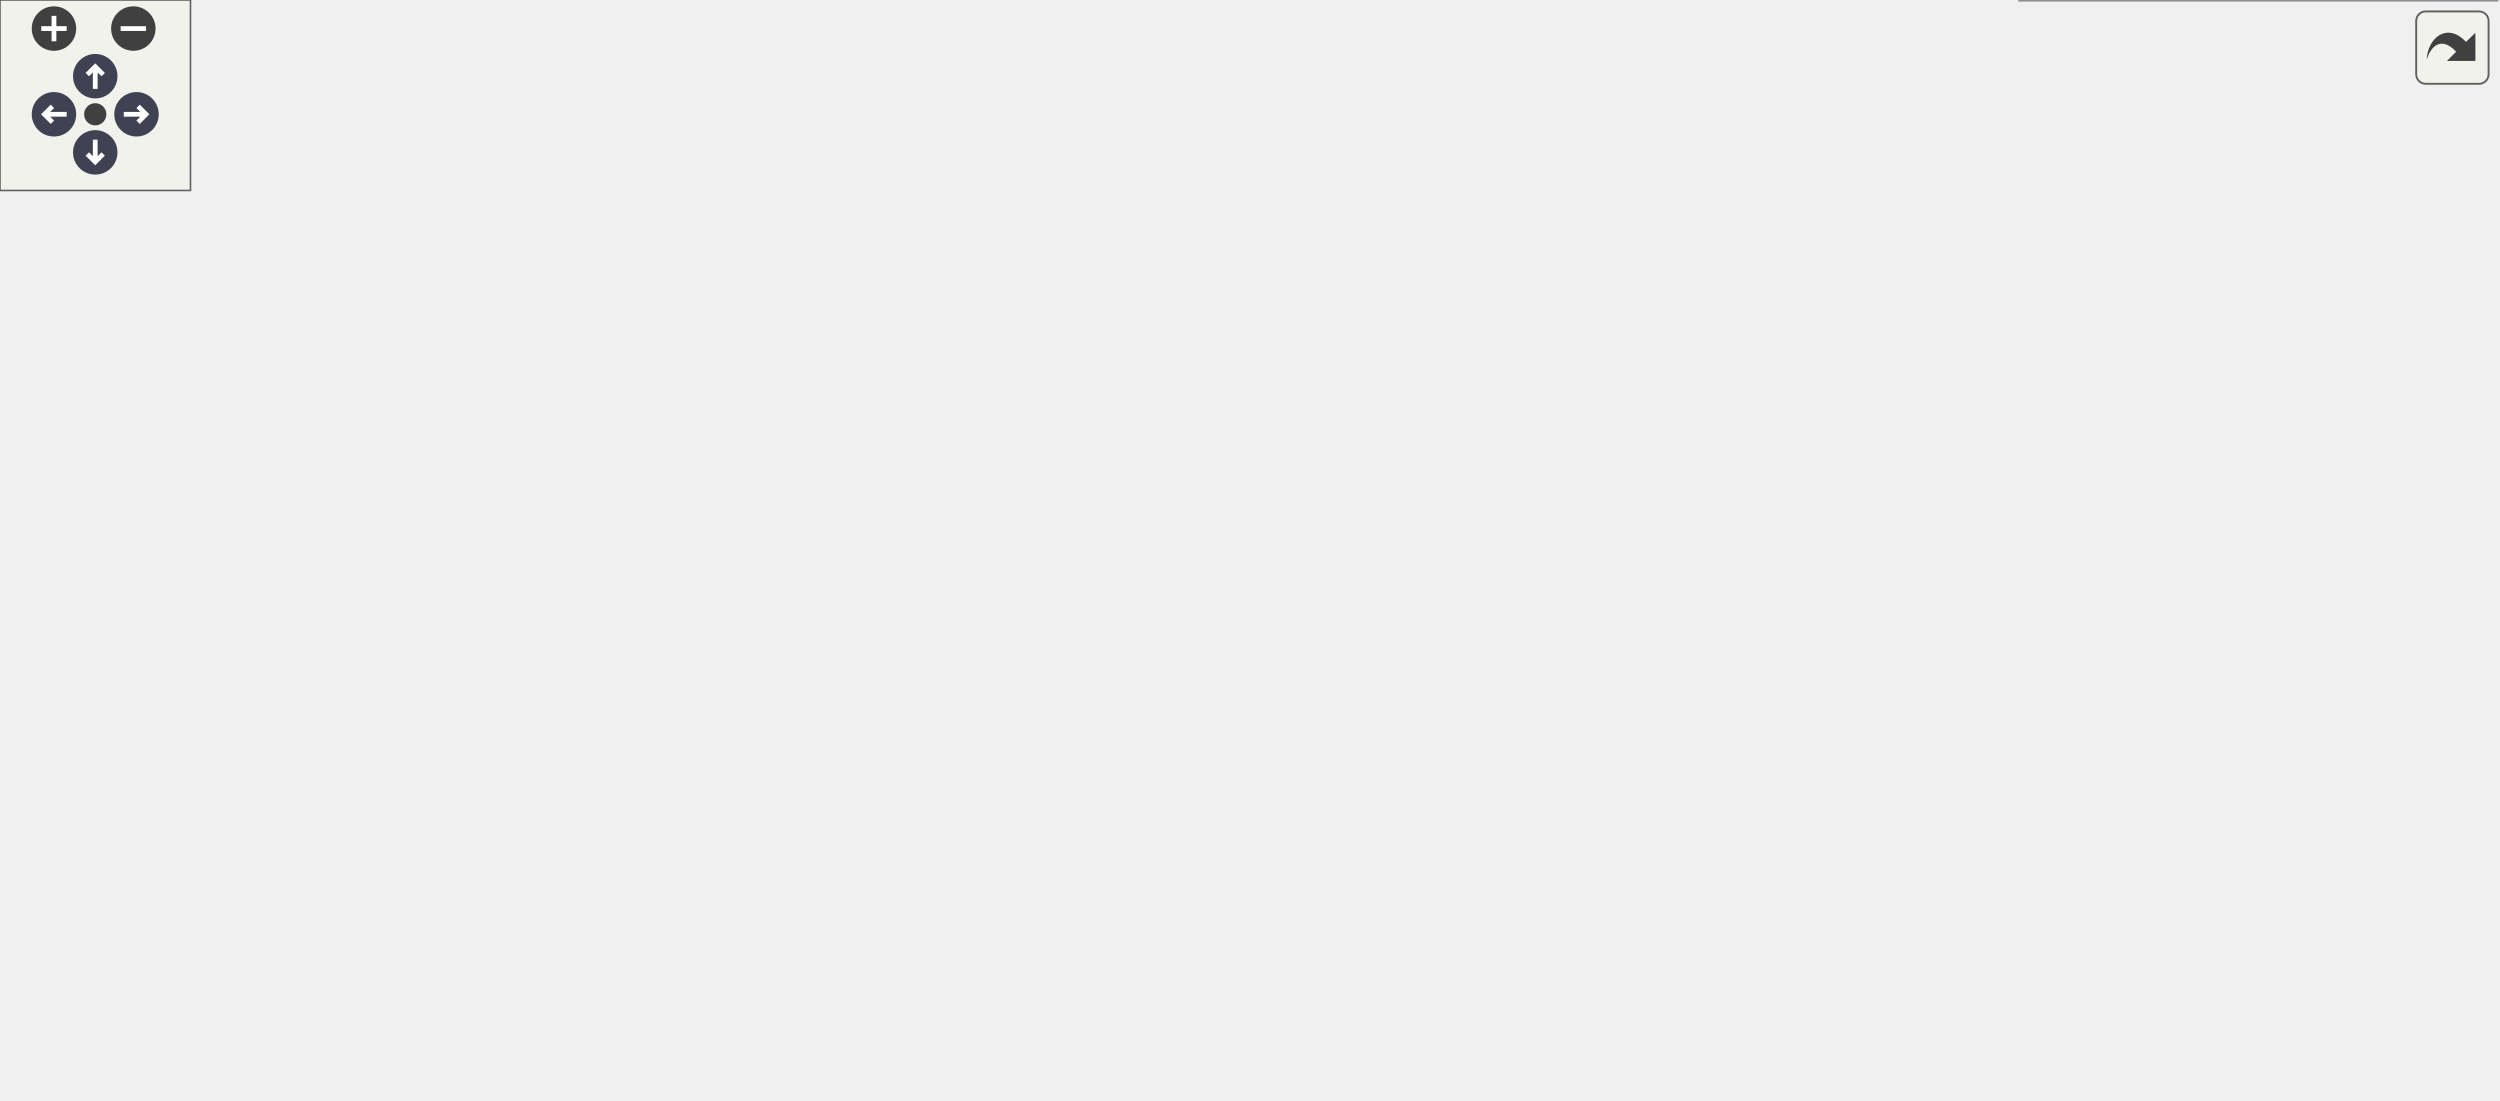
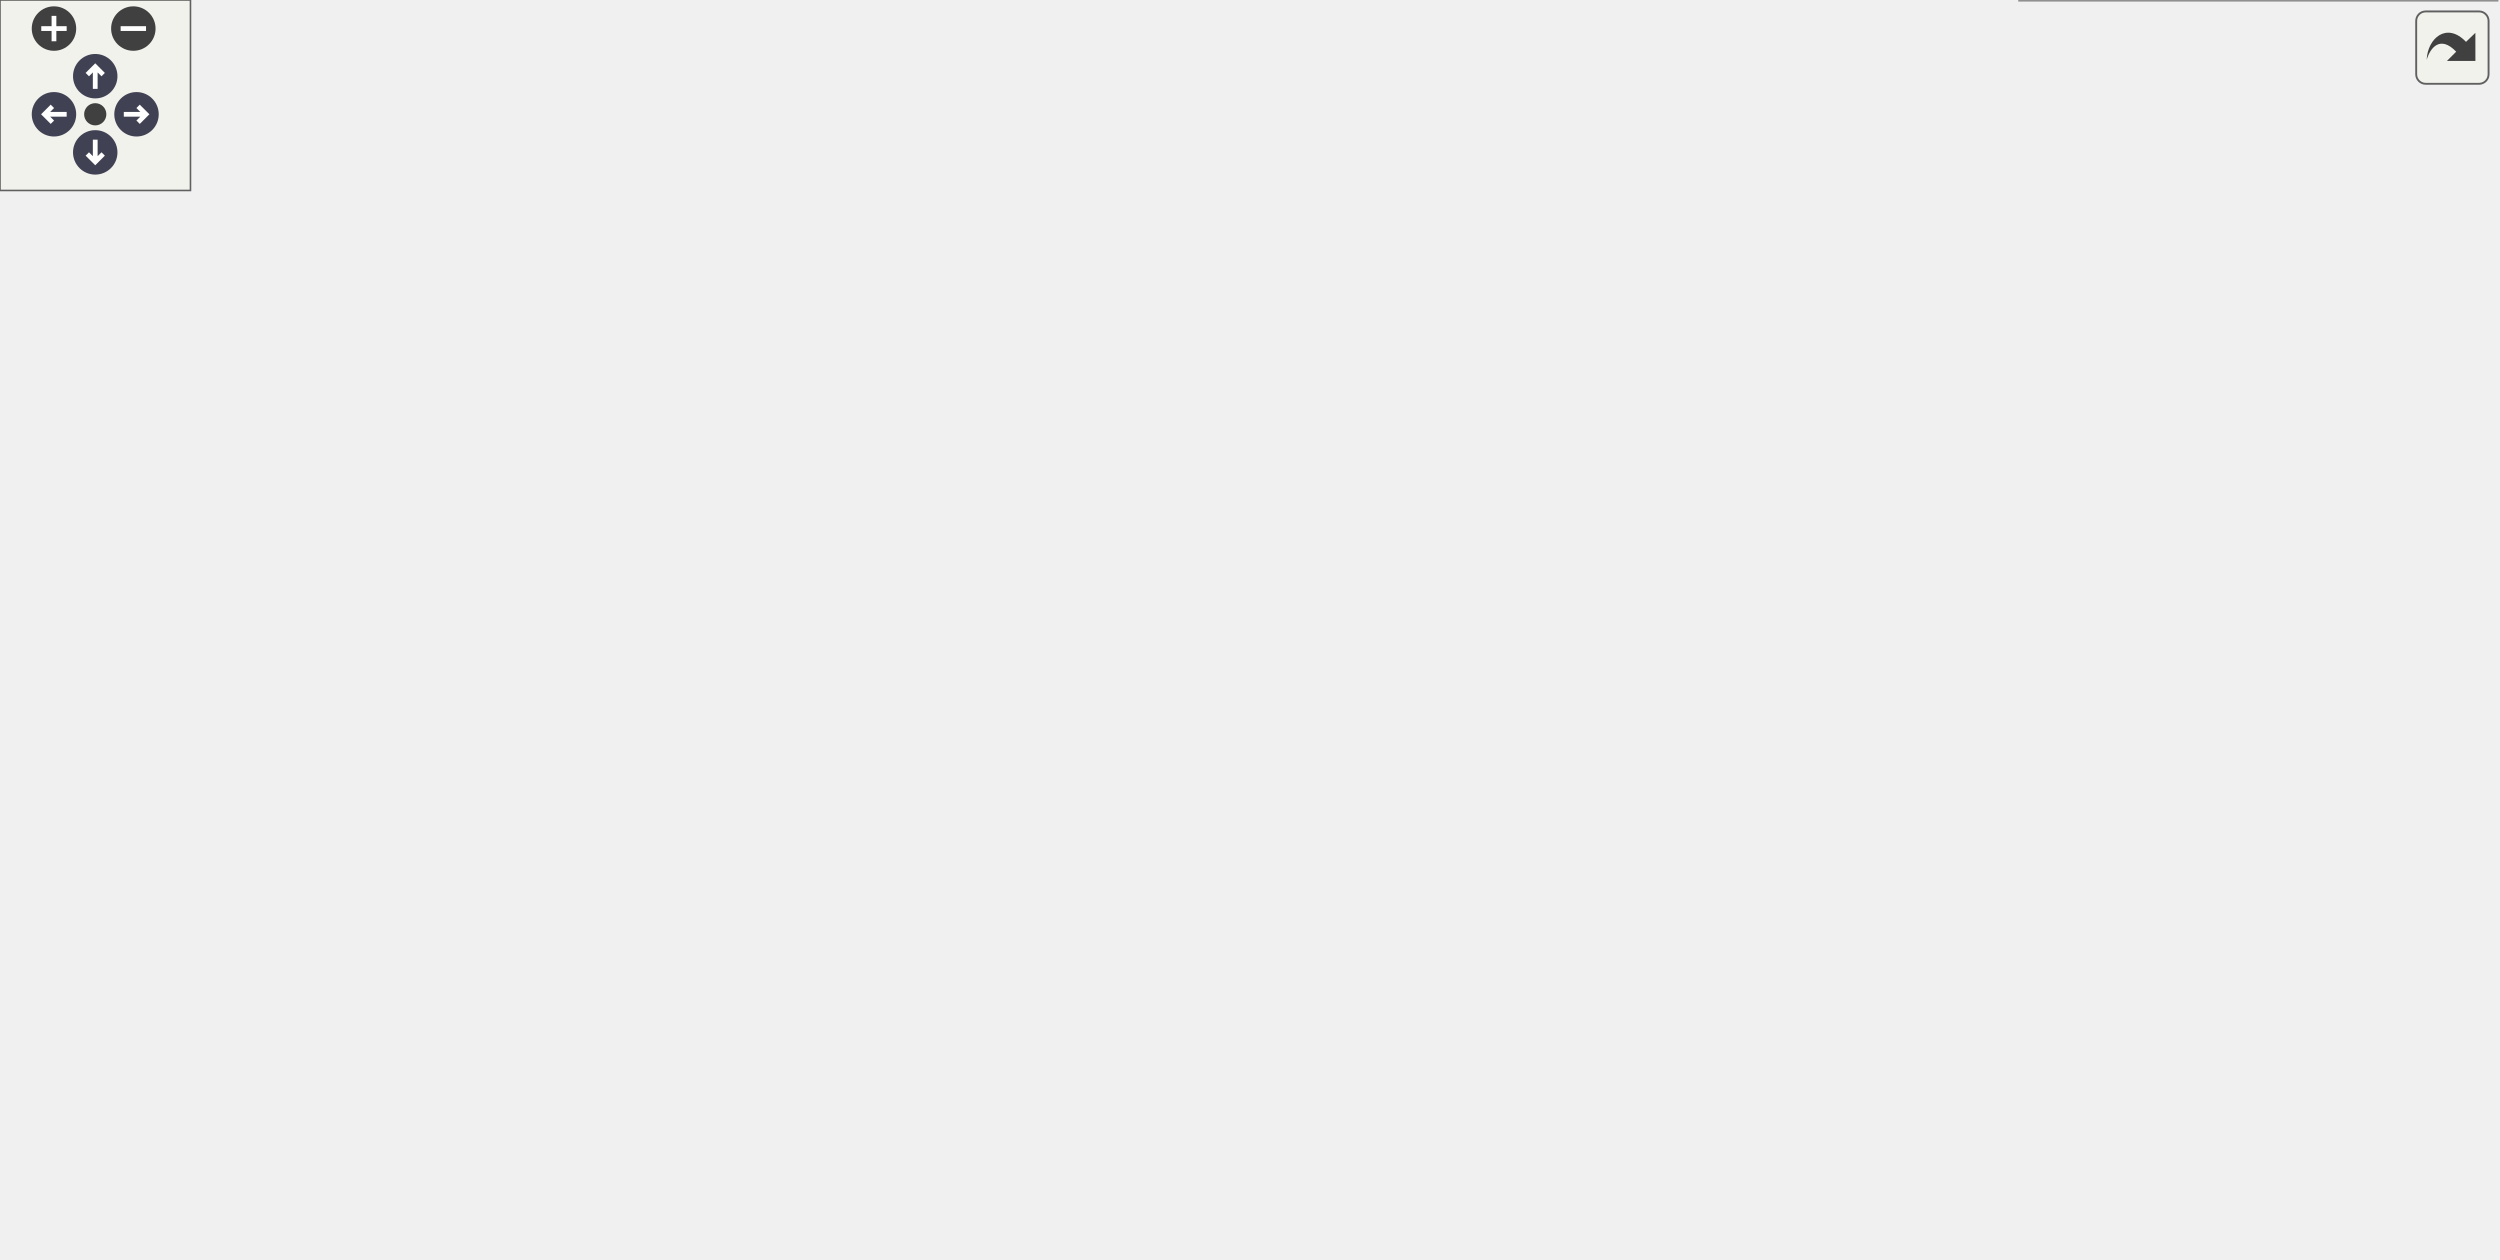
<svg xmlns="http://www.w3.org/2000/svg" xmlns:xlink="http://www.w3.org/1999/xlink" id="main" version="1.1" xml:space="preserve">
  <style type="text/css">
.node, .edge {opacity: 0.7;}
.node.selected, .edge.selected {opacity: 1;}
.edge:hover path { stroke: red; }
.edge:hover polygon { stroke: red; fill: red; }
</style>
  <defs>
    <circle id="rim" cx="0" cy="0" r="7" />
    <circle id="rim2" cx="0" cy="0" r="3.5" />
    <g id="zoomPlus">
      <use xlink:href="#rim" fill="#404040">
        <set attributeName="fill" to="#808080" begin="zoomplus.mouseover" end="zoomplus.mouseout" />
      </use>
      <path d="M-4,0h8M0,-4v8" fill="none" stroke="white" stroke-width="1.5" pointer-events="none" />
    </g>
    <g id="zoomMin">
      <use xlink:href="#rim" fill="#404040">
        <set attributeName="fill" to="#808080" begin="zoomminus.mouseover" end="zoomminus.mouseout" />
      </use>
      <path d="M-4,0h8" fill="none" stroke="white" stroke-width="1.5" pointer-events="none" />
    </g>
    <g id="arrowUp" transform="translate(30 24)">
      <use xlink:href="#rim" />
      <path pointer-events="none" fill="none" stroke="white" stroke-width="1.5" d="M0,-3.0v7 M-2.5,-0.5L0,-3.0L2.5,-0.5" />
    </g>
    <g id="arrowRight" transform="rotate(90) translate(36 -43)">
      <use xlink:href="#rim" />
      <path pointer-events="none" fill="none" stroke="white" stroke-width="1.5" d="M0,-3.0v7 M-2.5,-0.5L0,-3.0L2.5,-0.5" />
    </g>
    <g id="arrowDown" transform="rotate(180) translate(-30 -48)">
      <use xlink:href="#rim" />
      <path pointer-events="none" fill="none" stroke="white" stroke-width="1.5" d="M0,-3.0v7 M-2.5,-0.5L0,-3.0L2.5,-0.5" />
    </g>
    <g id="arrowLeft" transform="rotate(270) translate(-36 17)">
      <use xlink:href="#rim" />
      <path pointer-events="none" fill="none" stroke="white" stroke-width="1.5" d="M0,-3.0v7 M-2.5,-0.5L0,-3.0L2.5,-0.5" />
    </g>
    <g id="resetDef">
      <use xlink:href="#rim2" fill="#404040">
        <set attributeName="fill" to="#808080" begin="reset.mouseover" end="reset.mouseout" />
      </use>
    </g>
  </defs>
  <svg id="graph" class="graph">
    <g id="viewport">
      <g id="Node000001" class="node">
        <g id="a_Node000001">
          <a xlink:title="Tasks_100ms gets called every 100 ms, put your things in it that need to be called regularly.">
-             <polygon fill="#999999" stroke="#666666" points="76.75,-172 0,-172 0,-152 76.75,-152 76.75,-172" />
-             <text text-anchor="middle" x="38.38" y="-158.5" font-family="Helvetica,sans-Serif" font-size="10.00">Tasks_100ms</text>
+             <polygon fill="#999999" stroke="#666666" points="76.75,-222 0,-222 0,-202 76.75,-202 76.75,-222" />
+             <text text-anchor="middle" x="38.38" y="-208.5" font-family="Helvetica,sans-Serif" font-size="10.00">Tasks_100ms</text>
          </a>
        </g>
      </g>
      <g id="Node000002" class="node">
        <g id="a_Node000002">
          <a xlink:href="a00499.html#ga1bd7dce99469a41bbb705d939ea512ad" target="_top" xlink:title="this function needs to be called every 100ms it contains the code to update the status of the fan">
-             <polygon fill="white" stroke="#666666" points="230.75,-238 116.5,-238 116.5,-218 230.75,-218 230.75,-238" />
-             <text text-anchor="middle" x="173.62" y="-224.5" font-family="Helvetica,sans-Serif" font-size="10.00">Dev_Fan_Task_100ms</text>
+             <polygon fill="white" stroke="#666666" points="230.75,-288 116.5,-288 116.5,-268 230.75,-268 230.75,-288" />
+             <text text-anchor="middle" x="173.62" y="-274.5" font-family="Helvetica,sans-Serif" font-size="10.00">Dev_Fan_Task_100ms</text>
          </a>
        </g>
      </g>
      <g id="edge1_Node000001_Node000002" class="edge">
        <g id="a_edge1_Node000001_Node000002">
          <a xlink:title=" ">
-             <path fill="none" stroke="#63b8ff" d="M58.89,-172.38C73.61,-180.14 94.35,-190.94 112.75,-200 121.48,-204.3 131,-208.82 139.82,-212.95" />
-             <polygon fill="#63b8ff" stroke="#63b8ff" points="138.23,-216.54 148.78,-217.58 141.18,-210.19 138.23,-216.54" />
+             <path fill="none" stroke="#63b8ff" d="M58.89,-222.38C73.61,-230.14 94.35,-240.94 112.75,-250 121.48,-254.3 131,-258.82 139.82,-262.95" />
+             <polygon fill="#63b8ff" stroke="#63b8ff" points="138.23,-266.54 148.78,-267.58 141.18,-260.19 138.23,-266.54" />
          </a>
        </g>
      </g>
      <g id="Node000008" class="node">
        <g id="a_Node000008">
          <a xlink:href="a00500.html#gad26b3effecb0675aad3bcba8993a0bb2" target="_top" xlink:title="This function needs to be called every 100ms and contains the code to update the status of the LEDs.">
-             <polygon fill="white" stroke="#666666" points="231.88,-191 115.38,-191 115.38,-171 231.88,-171 231.88,-191" />
-             <text text-anchor="middle" x="173.62" y="-177.5" font-family="Helvetica,sans-Serif" font-size="10.00">Dev_LED_Task_100ms</text>
+             <polygon fill="white" stroke="#666666" points="231.88,-241 115.38,-241 115.38,-221 231.88,-221 231.88,-241" />
+             <text text-anchor="middle" x="173.62" y="-227.5" font-family="Helvetica,sans-Serif" font-size="10.00">Dev_LED_Task_100ms</text>
          </a>
        </g>
      </g>
      <g id="edge7_Node000001_Node000008" class="edge">
        <g id="a_edge7_Node000001_Node000008">
          <a xlink:title=" ">
-             <path fill="none" stroke="#63b8ff" d="M77.2,-167.39C85.66,-168.6 94.89,-169.92 104.17,-171.24" />
-             <polygon fill="#63b8ff" stroke="#63b8ff" points="103.64,-174.84 114.04,-172.79 104.63,-167.91 103.64,-174.84" />
+             <path fill="none" stroke="#63b8ff" d="M77.2,-217.39C85.66,-218.6 94.89,-219.92 104.17,-221.24" />
+             <polygon fill="#63b8ff" stroke="#63b8ff" points="103.64,-224.84 114.04,-222.79 104.63,-217.91 103.64,-224.84" />
          </a>
        </g>
      </g>
      <g id="Node000009" class="node">
        <g id="a_Node000009">
          <a xlink:href="a00501.html#ga642e882a6d78b8915f39b54f7183f71f" target="_top" xlink:title="Executes the Temperature reading every 100ms.">
-             <polygon fill="white" stroke="#666666" points="234.5,-153 112.75,-153 112.75,-133 234.5,-133 234.5,-153" />
-             <text text-anchor="middle" x="173.62" y="-139.5" font-family="Helvetica,sans-Serif" font-size="10.00">Dev_Temp_Task_100ms</text>
+             <polygon fill="white" stroke="#666666" points="234.5,-203 112.75,-203 112.75,-183 234.5,-183 234.5,-203" />
+             <text text-anchor="middle" x="173.62" y="-189.5" font-family="Helvetica,sans-Serif" font-size="10.00">Dev_Temp_Task_100ms</text>
          </a>
        </g>
      </g>
      <g id="edge8_Node000001_Node000009" class="edge">
        <g id="a_edge8_Node000001_Node000009">
          <a xlink:title=" ">
-             <path fill="none" stroke="#63b8ff" d="M77.2,-156.61C84.88,-155.51 93.2,-154.33 101.61,-153.13" />
-             <polygon fill="#63b8ff" stroke="#63b8ff" points="101.86,-156.48 111.27,-151.61 100.87,-149.55 101.86,-156.48" />
+             <path fill="none" stroke="#63b8ff" d="M77.2,-206.61C84.88,-205.51 93.2,-204.33 101.61,-203.13" />
+             <polygon fill="#63b8ff" stroke="#63b8ff" points="101.86,-206.48 111.27,-201.61 100.87,-199.55 101.86,-206.48" />
          </a>
        </g>
      </g>
      <g id="Node000014" class="node">
        <g id="a_Node000014">
          <a xlink:href="a00515.html#ga35608d94d8d76de809bb7588a325abc9" target="_top" xlink:title="Fault evaluation for Temperature and other slow fault detection executed every 100ms.">
-             <polygon fill="white" stroke="#666666" points="230.38,-96 116.88,-96 116.88,-76 230.38,-76 230.38,-96" />
-             <text text-anchor="middle" x="173.62" y="-82.5" font-family="Helvetica,sans-Serif" font-size="10.00">Fault_Execute_100ms</text>
+             <polygon fill="white" stroke="#666666" points="230.38,-118 116.88,-118 116.88,-98 230.38,-98 230.38,-118" />
+             <text text-anchor="middle" x="173.62" y="-104.5" font-family="Helvetica,sans-Serif" font-size="10.00">Fault_Execute_100ms</text>
          </a>
        </g>
      </g>
      <g id="edge13_Node000001_Node000014" class="edge">
        <g id="a_edge13_Node000001_Node000014">
          <a xlink:title=" ">
-             <path fill="none" stroke="#63b8ff" d="M57.62,-151.59C80.25,-138.69 119.03,-116.57 145.23,-101.62" />
-             <polygon fill="#63b8ff" stroke="#63b8ff" points="146.64,-104.28 153.6,-96.28 143.18,-98.2 146.64,-104.28" />
+             <path fill="none" stroke="#63b8ff" d="M52.64,-201.65C75.59,-183.74 122.91,-146.81 150.77,-125.05" />
+             <polygon fill="#63b8ff" stroke="#63b8ff" points="152.69,-127.22 158.41,-118.31 148.38,-121.7 152.69,-127.22" />
          </a>
        </g>
      </g>
      <g id="Node000003" class="node">
        <g id="a_Node000003">
          <a xlink:href="a00499.html#ga66c5db181798514534d7f97b622ca35e" target="_top" xlink:title="Calculates the fan speed.">
-             <polygon fill="white" stroke="#666666" points="389.62,-286 300.12,-286 300.12,-266 389.62,-266 389.62,-286" />
-             <text text-anchor="middle" x="344.88" y="-272.5" font-family="Helvetica,sans-Serif" font-size="10.00">Calculate_Speed</text>
+             <polygon fill="white" stroke="#666666" points="389.62,-336 300.12,-336 300.12,-316 389.62,-316 389.62,-336" />
+             <text text-anchor="middle" x="344.88" y="-322.5" font-family="Helvetica,sans-Serif" font-size="10.00">Calculate_Speed</text>
          </a>
        </g>
      </g>
      <g id="edge2_Node000002_Node000003" class="edge">
        <g id="a_edge2_Node000002_Node000003">
          <a xlink:title=" ">
-             <path fill="none" stroke="#63b8ff" d="M207.81,-238.4C226.22,-244.08 249.57,-251.13 270.5,-257 277.4,-258.93 284.67,-260.91 291.86,-262.81" />
-             <polygon fill="#63b8ff" stroke="#63b8ff" points="290.71,-266.39 301.28,-265.54 292.49,-259.62 290.71,-266.39" />
+             <path fill="none" stroke="#63b8ff" d="M207.81,-288.4C226.22,-294.08 249.57,-301.13 270.5,-307 277.4,-308.93 284.67,-310.91 291.86,-312.81" />
+             <polygon fill="#63b8ff" stroke="#63b8ff" points="290.71,-316.39 301.28,-315.54 292.49,-309.62 290.71,-316.39" />
          </a>
        </g>
      </g>
      <g id="Node000005" class="node">
        <g id="a_Node000005">
          <a xlink:href="a00499.html#ga0d2b426f7411623a821415f02956aac8" target="_top" xlink:title="Override the fan speed with maximum speed.">
-             <polygon fill="white" stroke="#666666" points="387,-248 302.75,-248 302.75,-228 387,-228 387,-248" />
-             <text text-anchor="middle" x="344.88" y="-234.5" font-family="Helvetica,sans-Serif" font-size="10.00">Override_Speed</text>
+             <polygon fill="white" stroke="#666666" points="387,-298 302.75,-298 302.75,-278 387,-278 387,-298" />
+             <text text-anchor="middle" x="344.88" y="-284.5" font-family="Helvetica,sans-Serif" font-size="10.00">Override_Speed</text>
          </a>
        </g>
      </g>
      <g id="edge4_Node000002_Node000005" class="edge">
        <g id="a_edge4_Node000002_Node000005">
          <a xlink:title=" ">
-             <path fill="none" stroke="#63b8ff" d="M230.98,-231.33C250.52,-232.48 272.32,-233.77 291.52,-234.91" />
-             <polygon fill="#63b8ff" stroke="#63b8ff" points="291.29,-238.46 301.48,-235.55 291.71,-231.47 291.29,-238.46" />
+             <path fill="none" stroke="#63b8ff" d="M230.98,-281.33C250.52,-282.48 272.32,-283.77 291.52,-284.91" />
+             <polygon fill="#63b8ff" stroke="#63b8ff" points="291.29,-288.46 301.48,-285.55 291.71,-281.47 291.29,-288.46" />
          </a>
        </g>
      </g>
      <g id="Node000006" class="node">
        <g id="a_Node000006">
          <a xlink:href="a00499.html#gad7e38e334c2209a2a296bf3f573fed78" target="_top" xlink:title="Update the fan speed.">
-             <polygon fill="white" stroke="#666666" points="384.75,-210 305,-210 305,-190 384.75,-190 384.75,-210" />
-             <text text-anchor="middle" x="344.88" y="-196.5" font-family="Helvetica,sans-Serif" font-size="10.00">Update_Speed</text>
+             <polygon fill="white" stroke="#666666" points="384.75,-260 305,-260 305,-240 384.75,-240 384.75,-260" />
+             <text text-anchor="middle" x="344.88" y="-246.5" font-family="Helvetica,sans-Serif" font-size="10.00">Update_Speed</text>
          </a>
        </g>
      </g>
      <g id="edge5_Node000002_Node000006" class="edge">
        <g id="a_edge5_Node000002_Node000006">
          <a xlink:title=" ">
-             <path fill="none" stroke="#63b8ff" d="M230.98,-218.68C251.35,-215.31 274.18,-211.53 293.96,-208.26" />
-             <polygon fill="#63b8ff" stroke="#63b8ff" points="294.3,-211.58 303.59,-206.5 293.15,-204.68 294.3,-211.58" />
+             <path fill="none" stroke="#63b8ff" d="M230.98,-268.68C251.35,-265.31 274.18,-261.53 293.96,-258.26" />
+             <polygon fill="#63b8ff" stroke="#63b8ff" points="294.3,-261.58 303.59,-256.5 293.15,-254.68 294.3,-261.58" />
          </a>
        </g>
      </g>
      <g id="Node000004" class="node">
        <g id="a_Node000004">
          <a xlink:href="a00499.html#ga3ba0ef09cbd1274a9c325fc04cab411d" target="_top" xlink:title="Converts the percentage value to number of ticks.">
-             <polygon fill="white" stroke="#666666" points="593.12,-286 462.38,-286 462.38,-266 593.12,-266 593.12,-286" />
-             <text text-anchor="middle" x="527.75" y="-272.5" font-family="Helvetica,sans-Serif" font-size="10.00">Convert_From_Percentage</text>
+             <polygon fill="white" stroke="#666666" points="593.12,-336 462.38,-336 462.38,-316 593.12,-316 593.12,-336" />
+             <text text-anchor="middle" x="527.75" y="-322.5" font-family="Helvetica,sans-Serif" font-size="10.00">Convert_From_Percentage</text>
          </a>
        </g>
      </g>
      <g id="edge3_Node000003_Node000004" class="edge">
        <g id="a_edge3_Node000003_Node000004">
          <a xlink:title=" ">
-             <path fill="none" stroke="#63b8ff" d="M390.12,-276C408.56,-276 430.49,-276 451.33,-276" />
-             <polygon fill="#63b8ff" stroke="#63b8ff" points="451.11,-279.5 461.11,-276 451.11,-272.5 451.11,-279.5" />
+             <path fill="none" stroke="#63b8ff" d="M390.12,-326C408.56,-326 430.49,-326 451.33,-326" />
+             <polygon fill="#63b8ff" stroke="#63b8ff" points="451.11,-329.5 461.11,-326 451.11,-322.5 451.11,-329.5" />
          </a>
        </g>
      </g>
      <g id="Node000007" class="node">
        <g id="a_Node000007">
          <a xlink:href="a00299.html#a1adc887cf6c46c0eed096f1e8d203cae" target="_top" xlink:title=" ">
-             <polygon fill="white" stroke="#666666" points="577.75,-210 477.75,-210 477.75,-190 577.75,-190 577.75,-210" />
-             <text text-anchor="middle" x="527.75" y="-196.5" font-family="Helvetica,sans-Serif" font-size="10.00">Convert_From_Raw</text>
+             <polygon fill="white" stroke="#666666" points="577.75,-260 477.75,-260 477.75,-240 577.75,-240 577.75,-260" />
+             <text text-anchor="middle" x="527.75" y="-246.5" font-family="Helvetica,sans-Serif" font-size="10.00">Convert_From_Raw</text>
          </a>
        </g>
      </g>
      <g id="edge6_Node000006_Node000007" class="edge">
        <g id="a_edge6_Node000006_Node000007">
          <a xlink:title=" ">
-             <path fill="none" stroke="#63b8ff" d="M385.12,-200C408.96,-200 439.86,-200 466.72,-200" />
-             <polygon fill="#63b8ff" stroke="#63b8ff" points="466.56,-203.5 476.56,-200 466.56,-196.5 466.56,-203.5" />
+             <path fill="none" stroke="#63b8ff" d="M385.12,-250C408.96,-250 439.86,-250 466.72,-250" />
+             <polygon fill="#63b8ff" stroke="#63b8ff" points="466.56,-253.5 476.56,-250 466.56,-246.5 466.56,-253.5" />
          </a>
        </g>
      </g>
      <g id="Node000010" class="node">
        <g id="a_Node000010">
          <a xlink:href="a00501.html#gaed1c98bc3ba65035d1ac0bdda433d812" target="_top" xlink:title="Returns the temperature average value.">
-             <polygon fill="white" stroke="#666666" points="419.25,-172 270.5,-172 270.5,-152 419.25,-152 419.25,-172" />
-             <text text-anchor="middle" x="344.88" y="-158.5" font-family="Helvetica,sans-Serif" font-size="10.00">Average_Temp_ADC_Samples</text>
+             <polygon fill="white" stroke="#666666" points="419.25,-222 270.5,-222 270.5,-202 419.25,-202 419.25,-222" />
+             <text text-anchor="middle" x="344.88" y="-208.5" font-family="Helvetica,sans-Serif" font-size="10.00">Average_Temp_ADC_Samples</text>
          </a>
        </g>
      </g>
      <g id="edge9_Node000009_Node000010" class="edge">
        <g id="a_edge9_Node000009_Node000010">
          <a xlink:title=" ">
-             <path fill="none" stroke="#63b8ff" d="M234.77,-149.75C242.77,-150.65 251.08,-151.58 259.39,-152.52" />
-             <polygon fill="#63b8ff" stroke="#63b8ff" points="258.96,-156.1 269.29,-153.74 259.74,-149.15 258.96,-156.1" />
+             <path fill="none" stroke="#63b8ff" d="M234.77,-199.75C242.77,-200.65 251.08,-201.58 259.39,-202.52" />
+             <polygon fill="#63b8ff" stroke="#63b8ff" points="258.96,-206.1 269.29,-203.74 259.74,-199.15 258.96,-206.1" />
          </a>
        </g>
      </g>
      <g id="Node000012" class="node">
        <g id="a_Node000012">
          <a xlink:href="a00501.html#ga6ce3446cb43022df6a5a96c90ec70a17" target="_top" xlink:title="Gets the temperature ADC sample.">
-             <polygon fill="white" stroke="#666666" points="417.75,-134 272,-134 272,-114 417.75,-114 417.75,-134" />
-             <text text-anchor="middle" x="344.88" y="-120.5" font-family="Helvetica,sans-Serif" font-size="10.00">Dev_Temp_Get_ADC_Sample</text>
+             <polygon fill="white" stroke="#666666" points="417.75,-184 272,-184 272,-164 417.75,-164 417.75,-184" />
+             <text text-anchor="middle" x="344.88" y="-170.5" font-family="Helvetica,sans-Serif" font-size="10.00">Dev_Temp_Get_ADC_Sample</text>
          </a>
        </g>
      </g>
      <g id="edge11_Node000009_Node000012" class="edge">
        <g id="a_edge11_Node000009_Node000012">
          <a xlink:title=" ">
-             <path fill="none" stroke="#63b8ff" d="M234.77,-136.25C243.28,-135.29 252.16,-134.3 261,-133.3" />
-             <polygon fill="#63b8ff" stroke="#63b8ff" points="261.21,-136.69 270.76,-132.1 260.43,-129.73 261.21,-136.69" />
+             <path fill="none" stroke="#63b8ff" d="M234.77,-186.25C243.28,-185.29 252.16,-184.3 261,-183.3" />
+             <polygon fill="#63b8ff" stroke="#63b8ff" points="261.21,-186.69 270.76,-182.1 260.43,-179.73 261.21,-186.69" />
          </a>
        </g>
      </g>
      <g id="Node000011" class="node">
        <g id="a_Node000011">
          <a xlink:href="a00501.html#ga87aa48cb3d8848b8dc9bee6ce978b1b1" target="_top" xlink:title="Averages the temperature ADC samples.">
-             <polygon fill="white" stroke="#666666" points="590.5,-172 465,-172 465,-152 590.5,-152 590.5,-172" />
-             <text text-anchor="middle" x="527.75" y="-158.5" font-family="Helvetica,sans-Serif" font-size="10.00">Temp_Calculate_Average</text>
+             <polygon fill="white" stroke="#666666" points="590.5,-222 465,-222 465,-202 590.5,-202 590.5,-222" />
+             <text text-anchor="middle" x="527.75" y="-208.5" font-family="Helvetica,sans-Serif" font-size="10.00">Temp_Calculate_Average</text>
          </a>
        </g>
      </g>
      <g id="edge10_Node000010_Node000011" class="edge">
        <g id="a_edge10_Node000010_Node000011">
          <a xlink:title=" ">
-             <path fill="none" stroke="#63b8ff" d="M419.7,-162C431.03,-162 442.72,-162 454.02,-162" />
-             <polygon fill="#63b8ff" stroke="#63b8ff" points="453.71,-165.5 463.71,-162 453.71,-158.5 453.71,-165.5" />
+             <path fill="none" stroke="#63b8ff" d="M419.7,-212C431.03,-212 442.72,-212 454.02,-212" />
+             <polygon fill="#63b8ff" stroke="#63b8ff" points="453.71,-215.5 463.71,-212 453.71,-208.5 453.71,-215.5" />
          </a>
        </g>
      </g>
      <g id="Node000013" class="node">
        <g id="a_Node000013">
          <a xlink:href="a00511.html#gac82d4ab7cf3f3ca8180033a4d17d789f" target="_top" xlink:title="API function to get the raw ADC value for temperature.">
-             <polygon fill="white" stroke="#666666" points="600.25,-134 455.25,-134 455.25,-114 600.25,-114 600.25,-134" />
-             <text text-anchor="middle" x="527.75" y="-120.5" font-family="Helvetica,sans-Serif" font-size="10.00">PwrCtrl_GetAdc_Temperature</text>
+             <polygon fill="white" stroke="#666666" points="600.25,-184 455.25,-184 455.25,-164 600.25,-164 600.25,-184" />
+             <text text-anchor="middle" x="527.75" y="-170.5" font-family="Helvetica,sans-Serif" font-size="10.00">PwrCtrl_GetAdc_Temperature</text>
          </a>
        </g>
      </g>
      <g id="edge12_Node000012_Node000013" class="edge">
        <g id="a_edge12_Node000012_Node000013">
          <a xlink:title=" ">
-             <path fill="none" stroke="#63b8ff" d="M418.14,-124C426.65,-124 435.39,-124 444.02,-124" />
-             <polygon fill="#63b8ff" stroke="#63b8ff" points="443.89,-127.5 453.89,-124 443.89,-120.5 443.89,-127.5" />
+             <path fill="none" stroke="#63b8ff" d="M418.14,-174C426.65,-174 435.39,-174 444.02,-174" />
+             <polygon fill="#63b8ff" stroke="#63b8ff" points="443.89,-177.5 453.89,-174 443.89,-170.5 443.89,-177.5" />
          </a>
        </g>
      </g>
      <g id="Node000015" class="node">
        <g id="a_Node000015">
-           <a xlink:href="a00516.html#gabe4788eb1b8be3ad755eb7daf6bba295" target="_top" xlink:title="This function compares the fault source value with the threshold limits and sets (or) resets the faul...">
-             <polygon fill="white" stroke="#666666" points="392.25,-96 297.5,-96 297.5,-76 392.25,-76 392.25,-96" />
-             <text text-anchor="middle" x="344.88" y="-82.5" font-family="Helvetica,sans-Serif" font-size="10.00">FAULT_CheckMin</text>
+           <a xlink:href="a00501.html#gac9618e1ca87e77920c94cdfdcc80321a" target="_top" xlink:title="This converts the raw values to temperature celcius as per device lookup table.">
+             <polygon fill="white" stroke="#666666" points="415.5,-146 274.25,-146 274.25,-114 415.5,-114 415.5,-146" />
+             <text text-anchor="start" x="282.25" y="-132.5" font-family="Helvetica,sans-Serif" font-size="10.00">Dev_Temp_Get_Temperature</text>
+             <text text-anchor="middle" x="344.88" y="-120.5" font-family="Helvetica,sans-Serif" font-size="10.00">_Celcius</text>
          </a>
        </g>
      </g>
      <g id="edge14_Node000014_Node000015" class="edge">
        <g id="a_edge14_Node000014_Node000015">
          <a xlink:title=" ">
-             <path fill="none" stroke="#63b8ff" d="M230.51,-86C248.37,-86 268.17,-86 286.16,-86" />
-             <polygon fill="#63b8ff" stroke="#63b8ff" points="286.09,-89.5 296.09,-86 286.09,-82.5 286.09,-89.5" />
+             <path fill="none" stroke="#63b8ff" d="M230.51,-115.26C241.02,-116.63 252.2,-118.08 263.28,-119.52" />
+             <polygon fill="#63b8ff" stroke="#63b8ff" points="262.49,-123.08 272.86,-120.9 263.39,-116.14 262.49,-123.08" />
          </a>
        </g>
      </g>
      <g id="Node000016" class="node">
        <g id="a_Node000016">
+           <a xlink:href="a00516.html#ga1a12d5b7c5b1f234c50ea2214e91fcfc" target="_top" xlink:title="This function compares the fault source value with the threshold limits and sets (or) resets the faul...">
+             <polygon fill="white" stroke="#666666" points="393.75,-96 296,-96 296,-76 393.75,-76 393.75,-96" />
+             <text text-anchor="middle" x="344.88" y="-82.5" font-family="Helvetica,sans-Serif" font-size="10.00">FAULT_CheckMax</text>
+           </a>
+         </g>
+       </g>
+       <g id="edge15_Node000014_Node000016" class="edge">
+         <g id="a_edge15_Node000014_Node000016">
+           <a xlink:title=" ">
+             <path fill="none" stroke="#63b8ff" d="M230.51,-100.74C247.98,-98.47 267.29,-95.95 284.95,-93.66" />
+             <polygon fill="#63b8ff" stroke="#63b8ff" points="285.24,-97.02 294.71,-92.26 284.34,-90.08 285.24,-97.02" />
+           </a>
+         </g>
+       </g>
+       <g id="Node000017" class="node">
+         <g id="a_Node000017">
          <a xlink:href="a00515.html#gaf27f2f24932cec222273df148f8765cb" target="_top" xlink:title="Handles the fault trip by turning off the power control switching.">
            <polygon fill="white" stroke="#666666" points="382.88,-58 306.88,-58 306.88,-38 382.88,-38 382.88,-58" />
            <text text-anchor="middle" x="344.88" y="-44.5" font-family="Helvetica,sans-Serif" font-size="10.00">Fault_Handler</text>
          </a>
        </g>
      </g>
-       <g id="edge15_Node000014_Node000016" class="edge">
-         <g id="a_edge15_Node000014_Node000016">
-           <a xlink:title=" ">
-             <path fill="none" stroke="#63b8ff" d="M221.32,-75.52C244.47,-70.32 272.38,-64.05 295.72,-58.81" />
-             <polygon fill="#63b8ff" stroke="#63b8ff" points="296.44,-62.01 305.43,-56.41 294.91,-55.18 296.44,-62.01" />
-           </a>
-         </g>
-       </g>
-       <g id="Node000017" class="node">
-         <g id="a_Node000017">
+       <g id="edge16_Node000014_Node000017" class="edge">
+         <g id="a_edge16_Node000014_Node000017">
+           <a xlink:title=" ">
+             <path fill="none" stroke="#63b8ff" d="M196.34,-97.6C215.54,-88.67 244.46,-75.88 270.5,-67 278.73,-64.19 287.61,-61.57 296.25,-59.22" />
+             <polygon fill="#63b8ff" stroke="#63b8ff" points="296.82,-62.42 305.6,-56.49 295.04,-55.65 296.82,-62.42" />
+           </a>
+         </g>
+       </g>
+       <g id="Node000018" class="node">
+         <g id="a_Node000018">
          <a xlink:href="a00508.html#ga79ec0c0e524a03b3a3d423308b89bb99" target="_top" xlink:title="Disable the PWM output.">
            <polygon fill="white" stroke="#666666" points="585.25,-58 470.25,-58 470.25,-38 585.25,-38 585.25,-58" />
            <text text-anchor="middle" x="527.75" y="-44.5" font-family="Helvetica,sans-Serif" font-size="10.00">PwrCtrl_PWM_Disable</text>
          </a>
        </g>
      </g>
-       <g id="edge16_Node000016_Node000017" class="edge">
-         <g id="a_edge16_Node000016_Node000017">
+       <g id="edge17_Node000017_Node000018" class="edge">
+         <g id="a_edge17_Node000017_Node000018">
          <a xlink:title=" ">
            <path fill="none" stroke="#63b8ff" d="M383.35,-48C405.26,-48 433.58,-48 459.25,-48" />
            <polygon fill="#63b8ff" stroke="#63b8ff" points="459.07,-51.5 469.07,-48 459.07,-44.5 459.07,-51.5" />
          </a>
        </g>
      </g>
-       <g id="Node000018" class="node">
-         <g id="a_Node000018">
+       <g id="Node000019" class="node">
+         <g id="a_Node000019">
          <a xlink:href="a00526.html#ga531b59d8823e3ebda2da60f48582bcf3" target="_top" xlink:title="This inline function enables PWM override on PWMH output for specific PWM generator selected by the a...">
            <polygon fill="white" stroke="#666666" points="776.75,-96 646,-96 646,-76 776.75,-76 776.75,-96" />
            <text text-anchor="middle" x="711.38" y="-82.5" font-family="Helvetica,sans-Serif" font-size="10.00">PWM_OverrideHighEnable</text>
          </a>
        </g>
      </g>
-       <g id="edge17_Node000017_Node000018" class="edge">
-         <g id="a_edge17_Node000017_Node000018">
+       <g id="edge18_Node000018_Node000019" class="edge">
+         <g id="a_edge18_Node000018_Node000019">
          <a xlink:title=" ">
            <path fill="none" stroke="#63b8ff" d="M578.86,-58.48C600.8,-63.07 626.73,-68.5 649.74,-73.31" />
            <polygon fill="#63b8ff" stroke="#63b8ff" points="648.92,-76.93 659.43,-75.55 650.36,-70.08 648.92,-76.93" />
          </a>
        </g>
      </g>
-       <g id="Node000019" class="node">
-         <g id="a_Node000019">
+       <g id="Node000020" class="node">
+         <g id="a_Node000020">
          <a xlink:href="a00526.html#ga2548ca8feda75ba6ab784280679da6ae" target="_top" xlink:title="This inline function enables PWM override on PWML output for specific PWM generator selected by the a...">
            <polygon fill="white" stroke="#666666" points="775.62,-58 647.12,-58 647.12,-38 775.62,-38 775.62,-58" />
            <text text-anchor="middle" x="711.38" y="-44.5" font-family="Helvetica,sans-Serif" font-size="10.00">PWM_OverrideLowEnable</text>
          </a>
        </g>
      </g>
-       <g id="edge18_Node000017_Node000019" class="edge">
-         <g id="a_edge18_Node000017_Node000019">
+       <g id="edge19_Node000018_Node000020" class="edge">
+         <g id="a_edge19_Node000018_Node000020">
          <a xlink:title=" ">
            <path fill="none" stroke="#63b8ff" d="M585.72,-48C601.59,-48 619.07,-48 635.8,-48" />
            <polygon fill="#63b8ff" stroke="#63b8ff" points="635.65,-51.5 645.65,-48 635.65,-44.5 635.65,-51.5" />
          </a>
        </g>
      </g>
-       <g id="Node000020" class="node">
-         <g id="a_Node000020">
+       <g id="Node000021" class="node">
+         <g id="a_Node000021">
          <a xlink:href="a00526.html#ga83e780358618114f0d424ca7467cf751" target="_top" xlink:title="This inline function requests to update the data registers for specific PWM generator selected by the...">
            <polygon fill="white" stroke="#666666" points="786.5,-20 636.25,-20 636.25,0 786.5,0 786.5,-20" />
            <text text-anchor="middle" x="711.38" y="-6.5" font-family="Helvetica,sans-Serif" font-size="10.00">PWM_SoftwareUpdateRequest</text>
          </a>
        </g>
      </g>
-       <g id="edge19_Node000017_Node000020" class="edge">
-         <g id="a_edge19_Node000017_Node000020">
+       <g id="edge20_Node000018_Node000021" class="edge">
+         <g id="a_edge20_Node000018_Node000021">
          <a xlink:title=" ">
            <path fill="none" stroke="#63b8ff" d="M578.86,-37.52C600.8,-32.93 626.73,-27.5 649.74,-22.69" />
            <polygon fill="#63b8ff" stroke="#63b8ff" points="650.36,-25.92 659.43,-20.45 648.92,-19.07 650.36,-25.92" />
          </a>
        </g>
      </g>
    </g>
  </svg>
  <g id="navigator" transform="translate(0 0)" fill="#404254">
    <rect fill="#f2f5e9" fill-opacity="0.5" stroke="#606060" stroke-width=".5" x="0" y="0" width="60" height="60" />
    <use id="zoomplus" xlink:href="#zoomPlus" x="17" y="9" />
    <use id="zoomminus" xlink:href="#zoomMin" x="42" y="9" />
    <use id="reset" xlink:href="#resetDef" x="30" y="36" />
    <use id="arrowup" xlink:href="#arrowUp" x="0" y="0" />
    <use id="arrowright" xlink:href="#arrowRight" x="0" y="0" />
    <use id="arrowdown" xlink:href="#arrowDown" x="0" y="0" />
    <use id="arrowleft" xlink:href="#arrowLeft" x="0" y="0" />
  </g>
  <svg viewBox="0 0 15 15" width="100%" height="30px" preserveAspectRatio="xMaxYMin meet">
    <g id="arrow_out" transform="scale(0.3 0.3)">
      <a xlink:href="a00517_ga6d5c487ee3f418e6d0432867d11adaed_cgraph_org.svg" target="_base">
        <rect id="button" ry="5" rx="5" y="6" x="6" height="38" width="38" fill="#f2f5e9" fill-opacity="0.5" stroke="#606060" stroke-width="1.0" />
        <path id="arrow" d="M 11.5,31.437 C 11.94,20.098 22.043,11.323 32.159,21.979 L 37.069,17.246 C 37.069,17.246 37.088,32 37.088,32 L 22.16,31.978 C 22.16,31.978 26.998,27.14 26.998,27.14 C 18.529,18.264 13.292,25.23 11.5,31.437 z" style="fill:#404040;" />
      </a>
    </g>
  </svg>
  <style type="text/css">

[data-mouse-over-selected='false'] { opacity: 0.7; }
[data-mouse-over-selected='true']  { opacity: 1.0; }

</style>
</svg>
